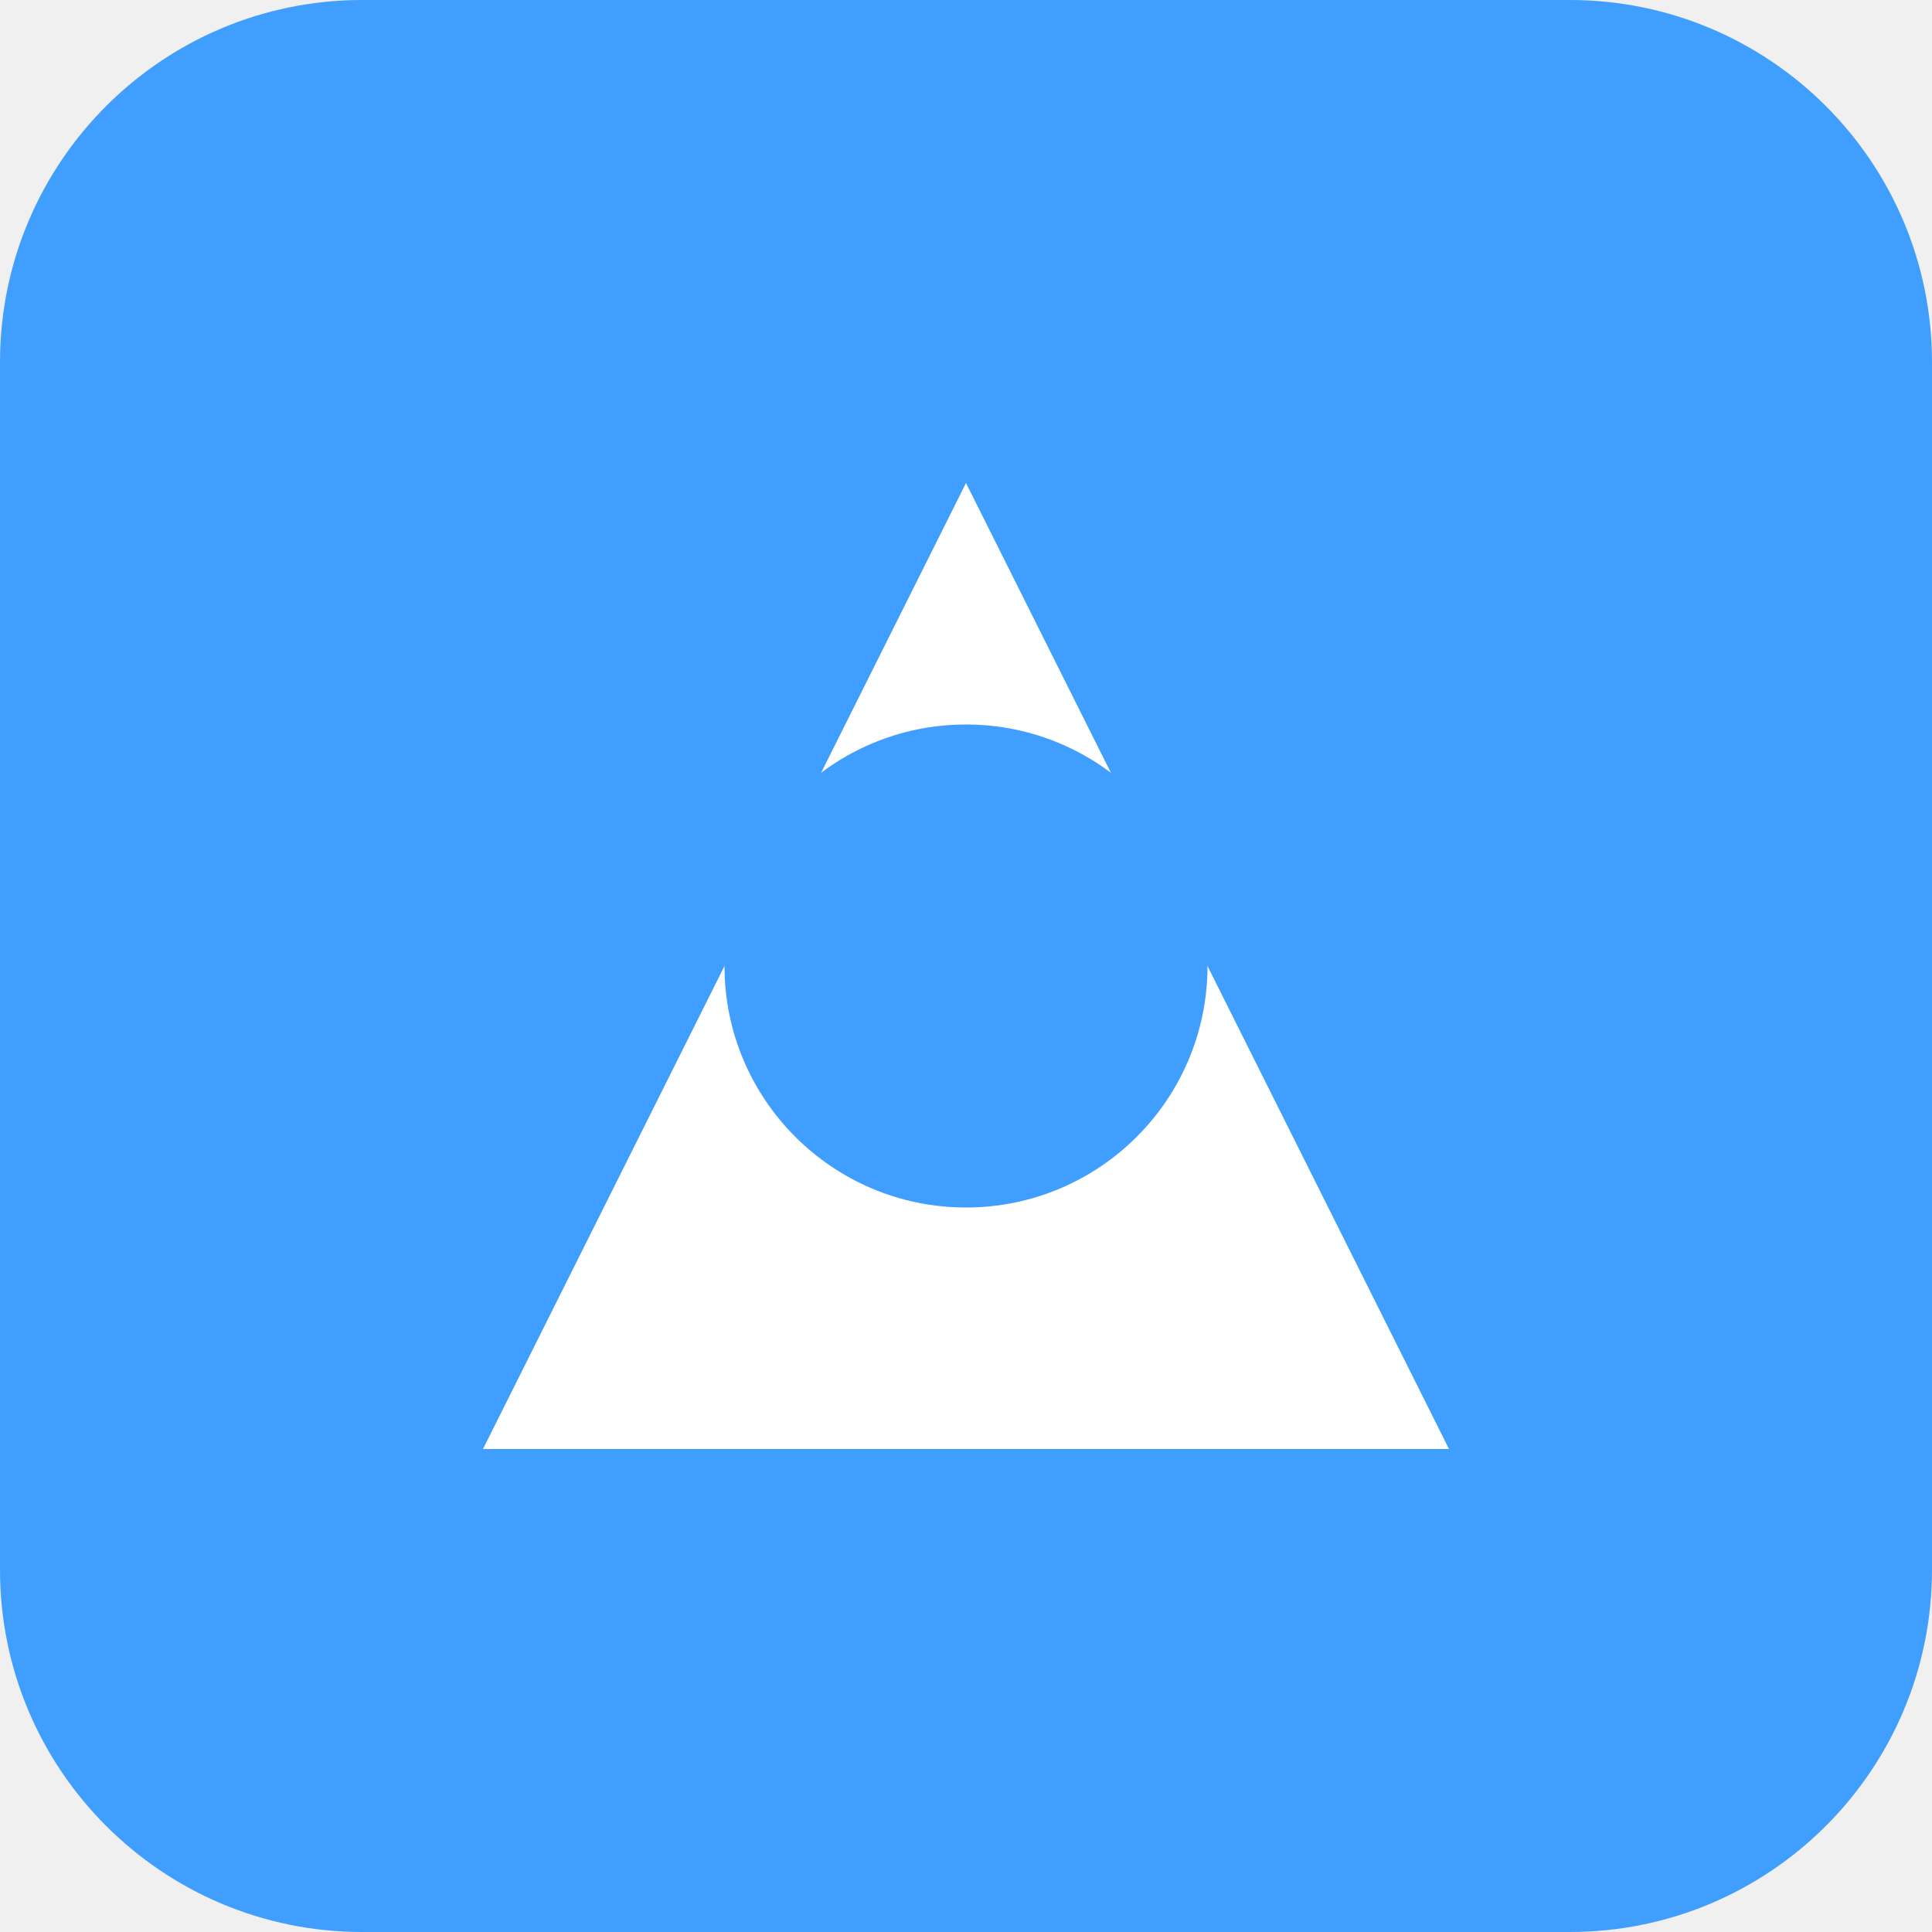
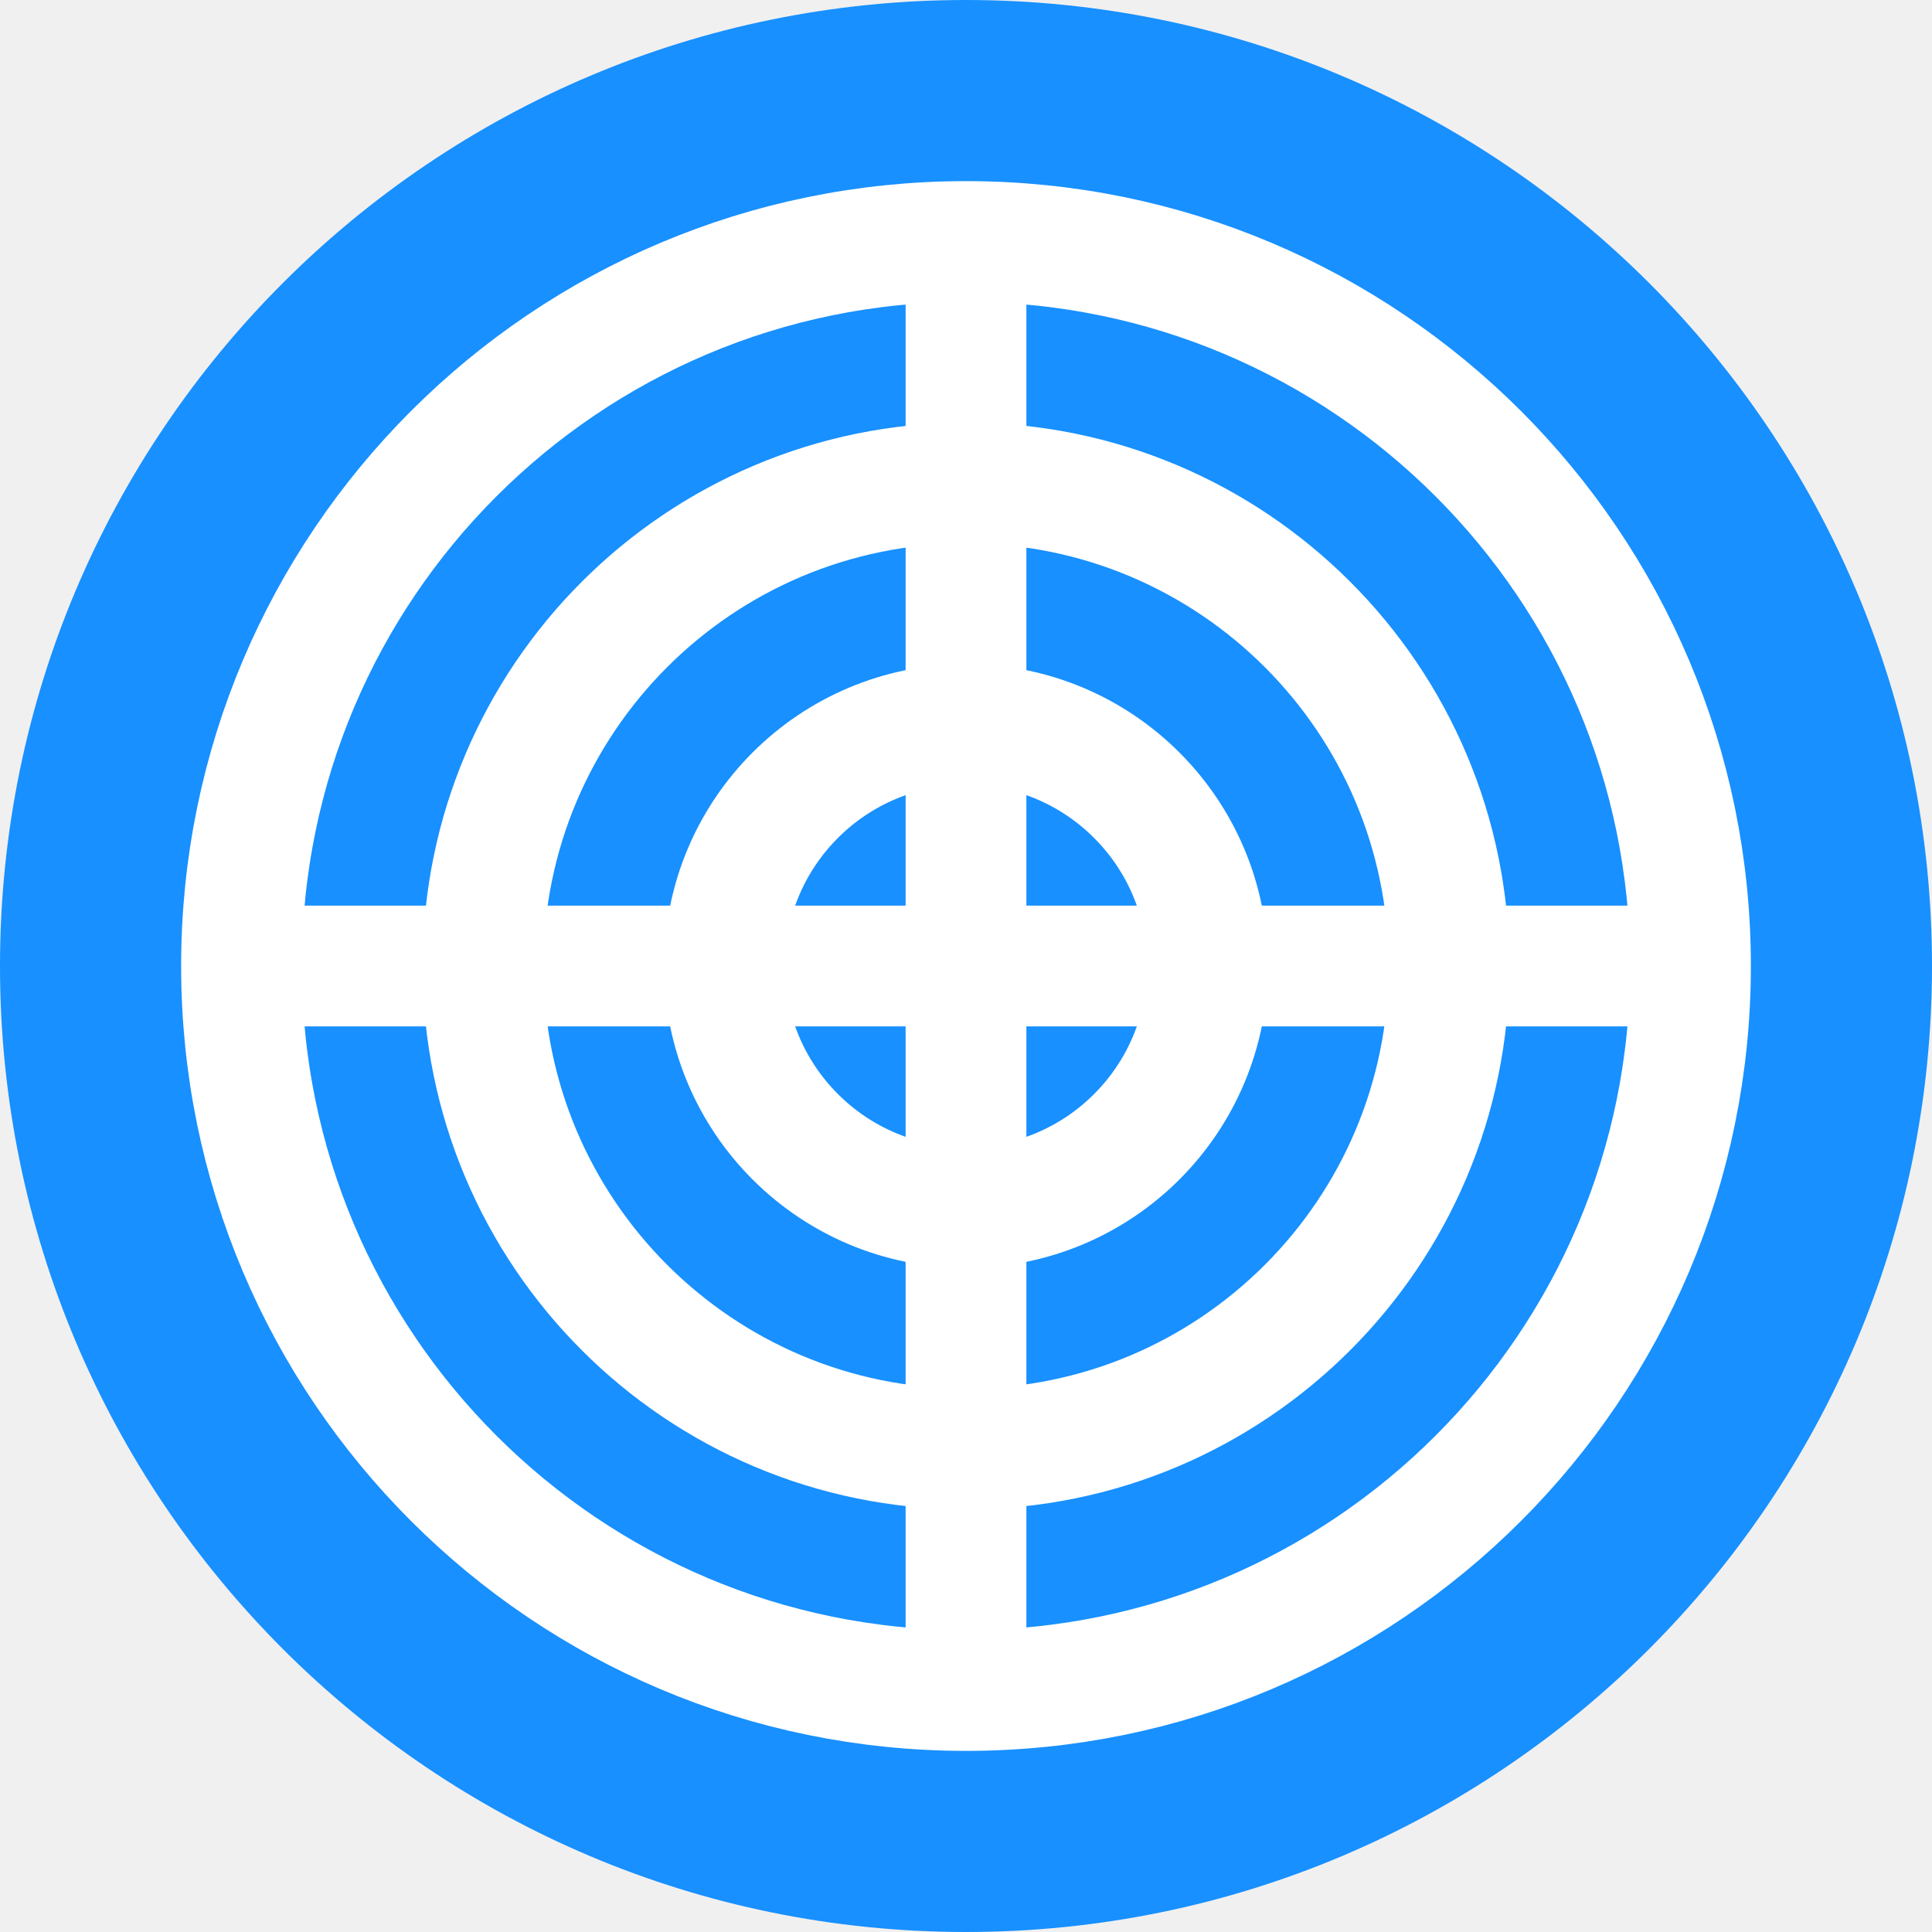
<svg xmlns="http://www.w3.org/2000/svg" width="32" height="32" viewBox="0 0 32 32" fill="none">
-   <rect width="32" height="32" rx="6" fill="#409EFF" />
-   <path d="M16 8L24 24H8L16 8Z" fill="white" />
-   <circle cx="16" cy="16" r="4" fill="#409EFF" />
+   <circle cx="16" cy="16" r="16" fill="#1890FF" />
+   <circle cx="16" cy="16" r="12" stroke="white" stroke-width="2" fill="none" />
+   <circle cx="16" cy="16" r="8" stroke="white" stroke-width="2" fill="none" />
+   <circle cx="16" cy="16" r="4" stroke="white" stroke-width="2" fill="none" />
+   <circle cx="16" cy="16" r="1" fill="white" />
+   <line x1="16" y1="4" x2="16" y2="28" stroke="white" stroke-width="2" />
+   <line x1="4" y1="16" x2="28" y2="16" stroke="white" stroke-width="2" />
</svg>
